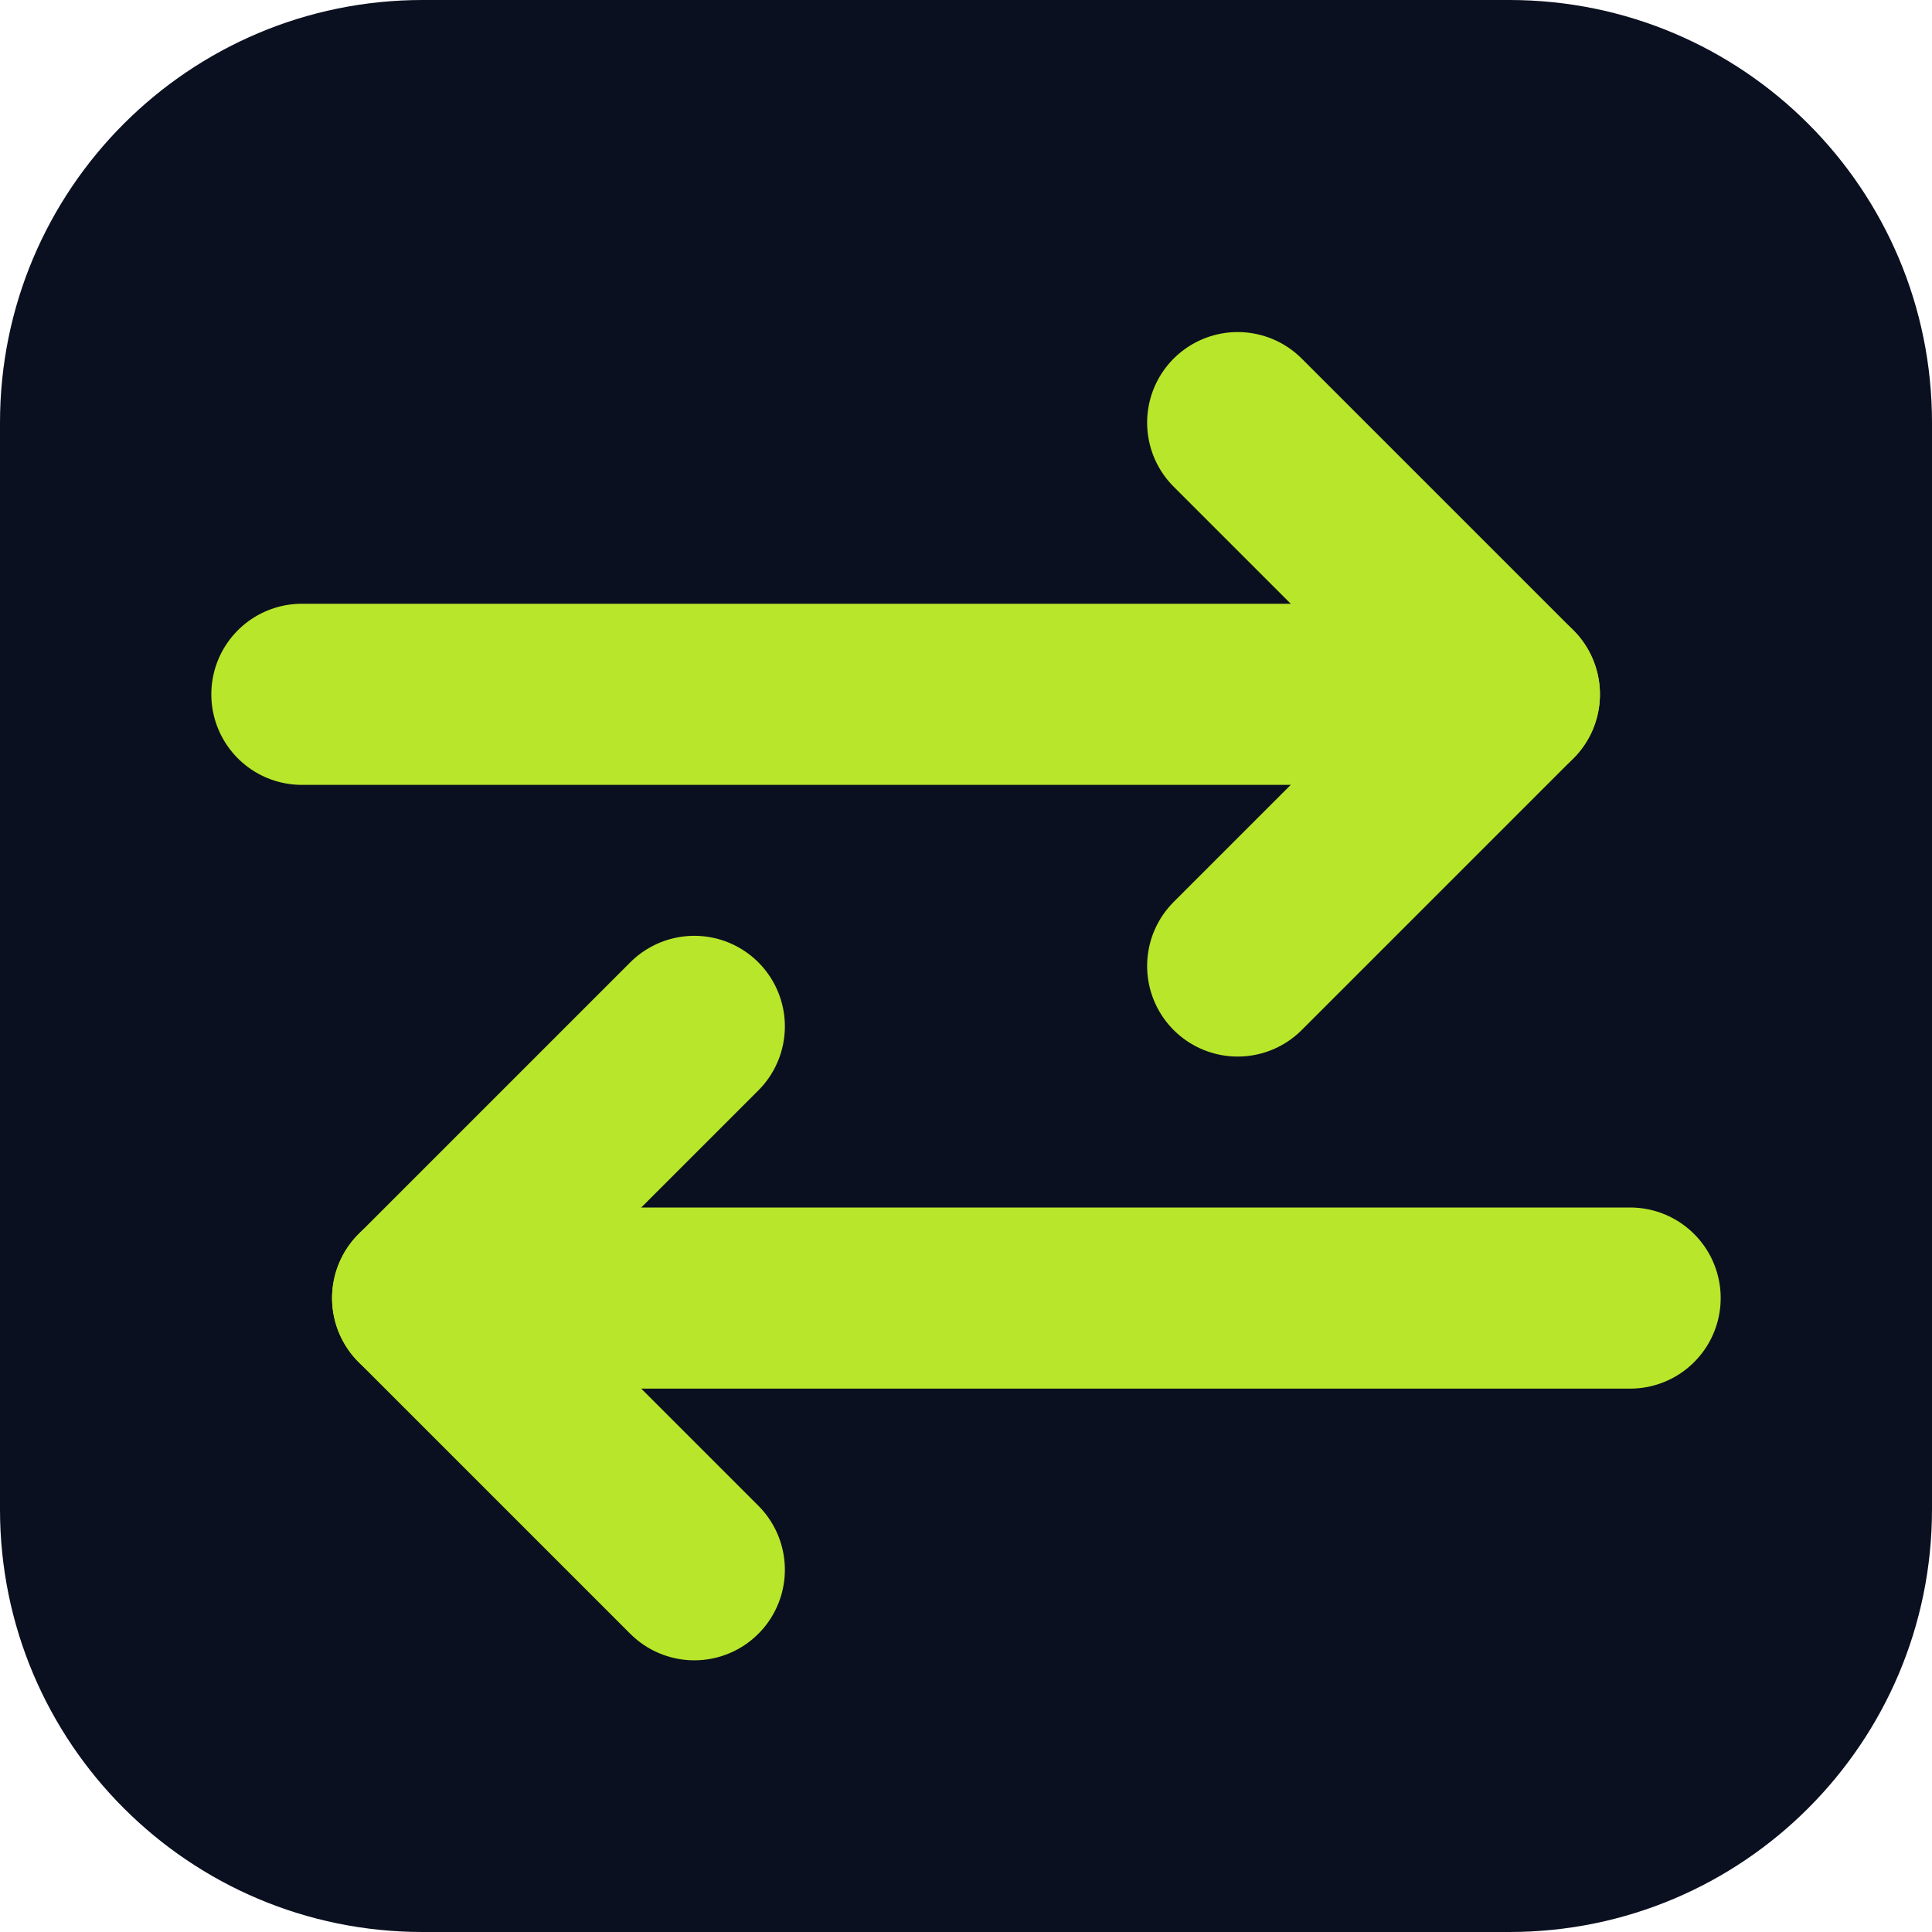
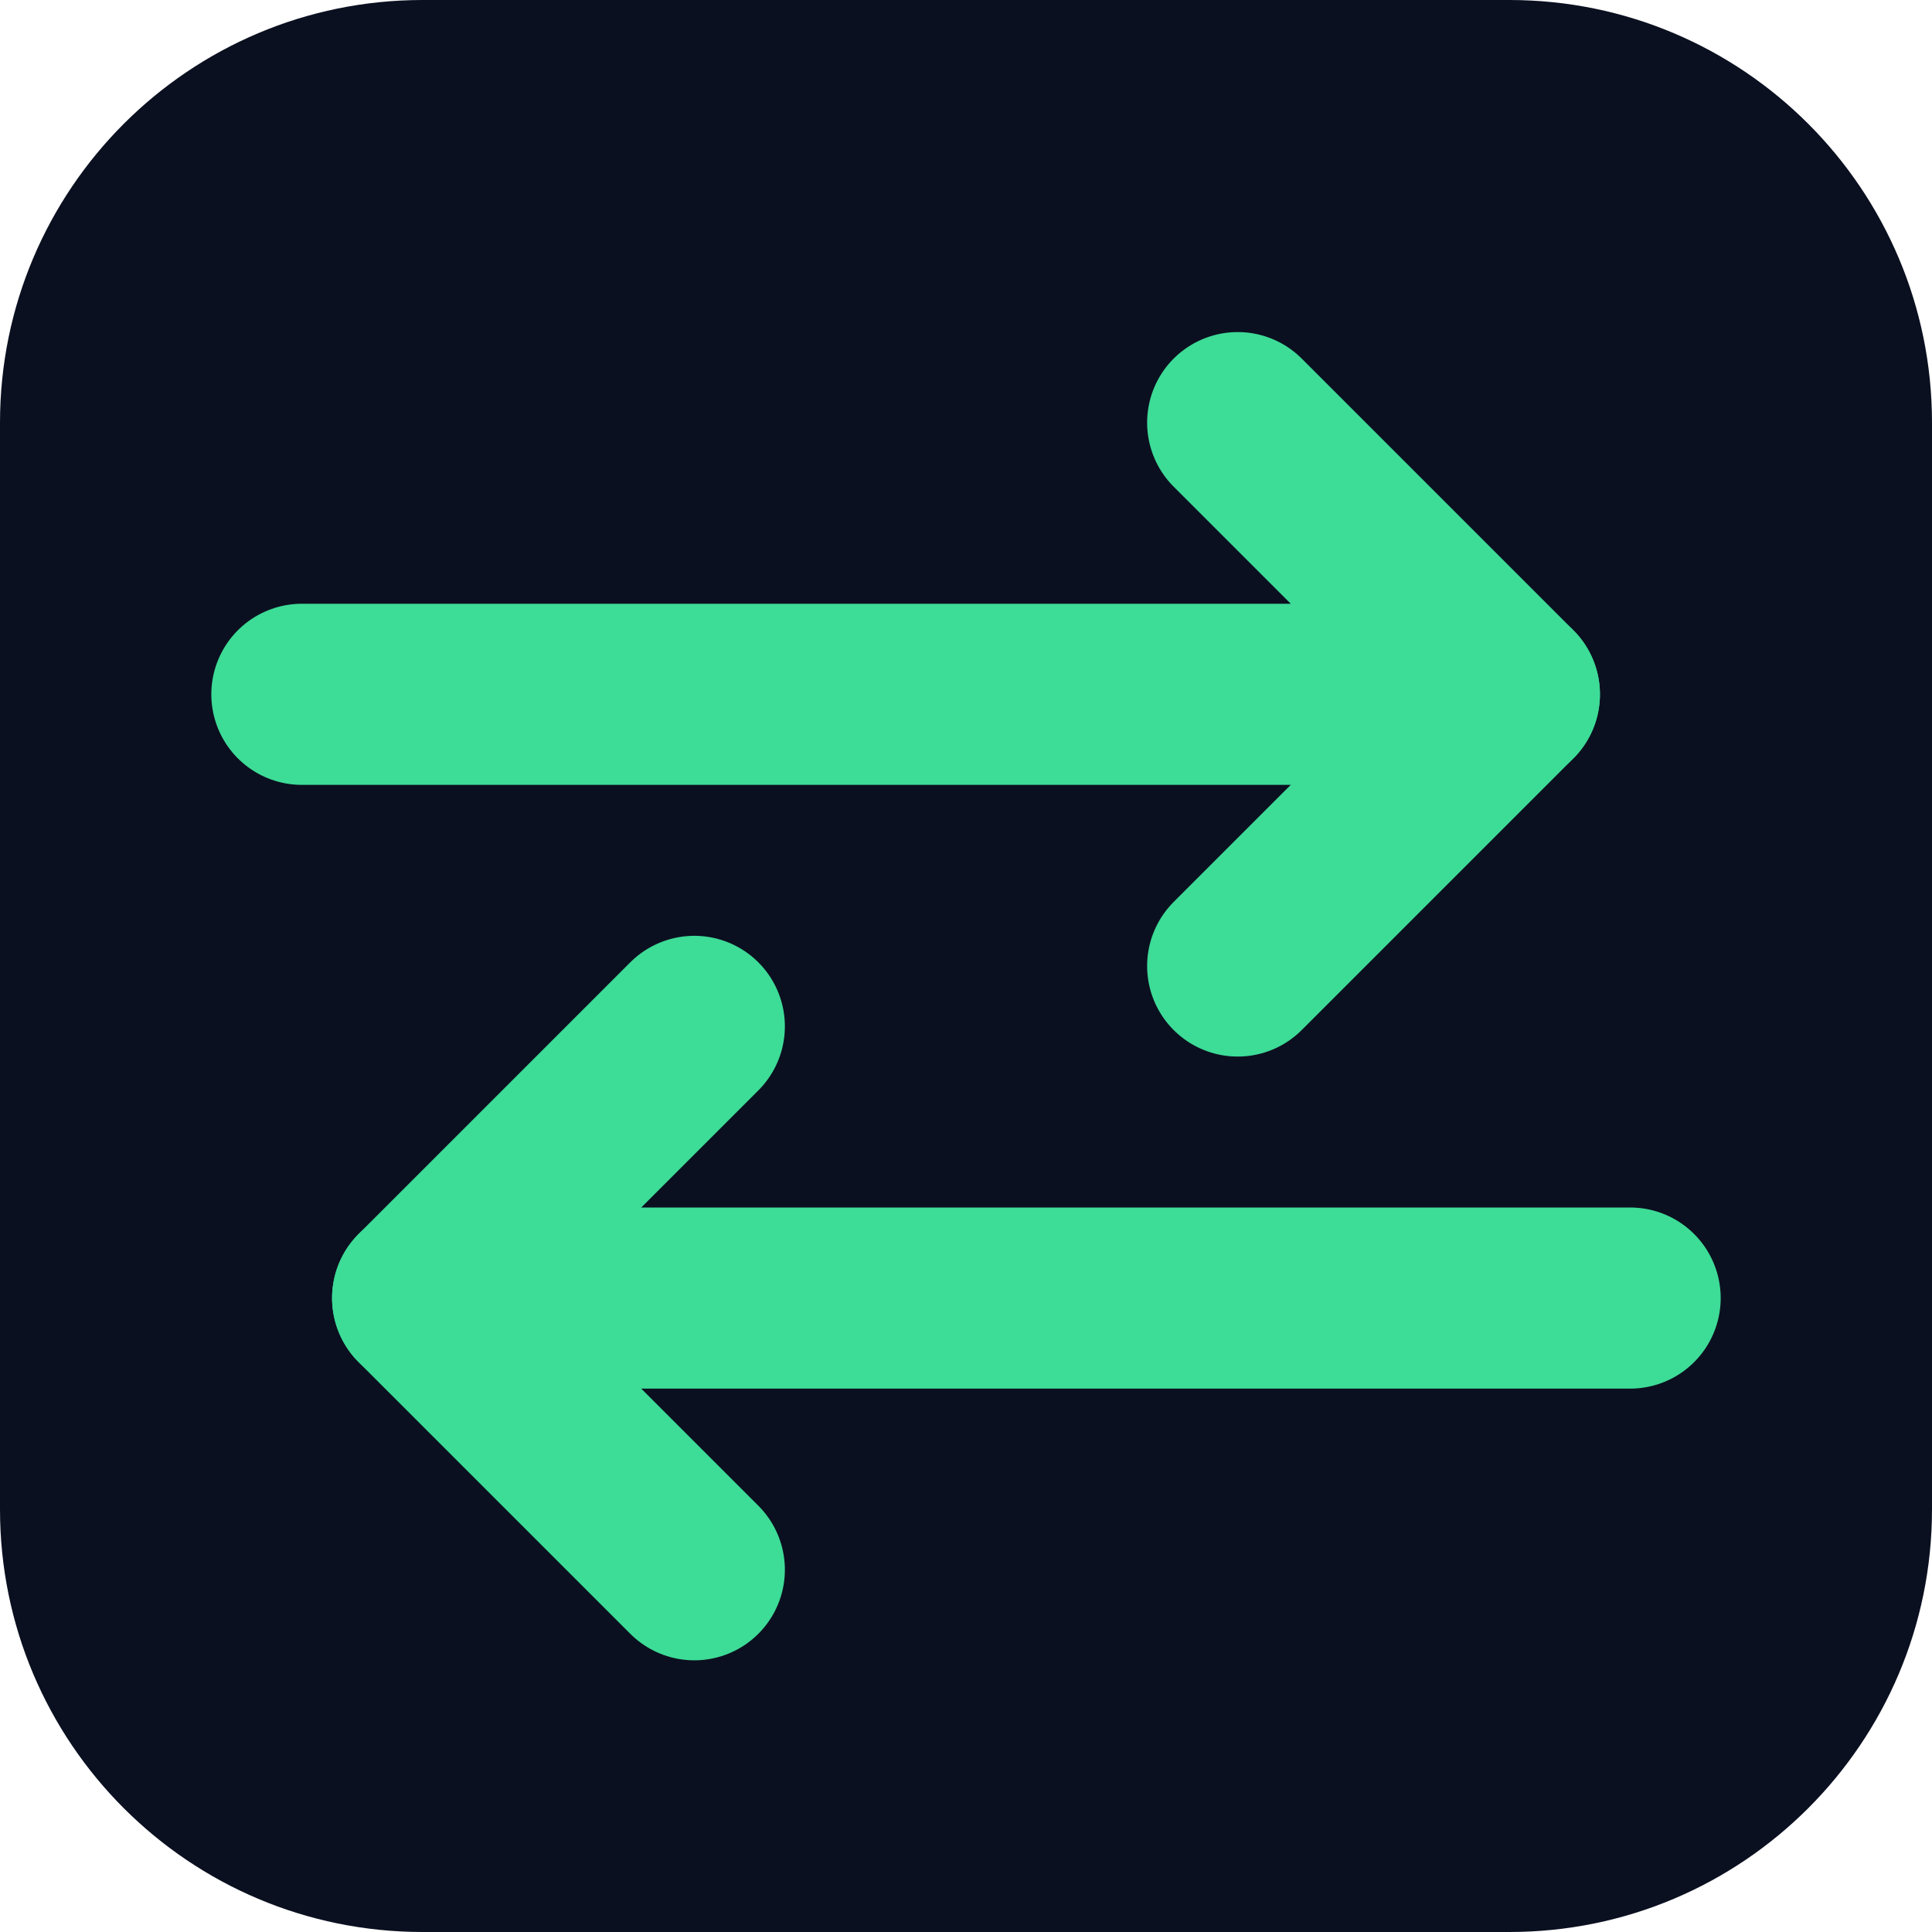
<svg xmlns="http://www.w3.org/2000/svg" viewBox="0 0 32 32" width="32" height="32">
  <rect width="32" height="32" rx="7" fill="#0B1020" />
-   <g fill="none" stroke="#B8E62A" stroke-width="3" stroke-linecap="round" stroke-linejoin="round">
+   <g fill="none" stroke="#3DDC97" stroke-width="3" stroke-linecap="round" stroke-linejoin="round">
    <path d="M5 11.5H25" />
    <path d="M20.5 7L25 11.5L20.5 16" />
    <path d="M27 21.5H7" />
    <path d="M11.5 17L7 21.5L11.5 26" />
  </g>
</svg>
